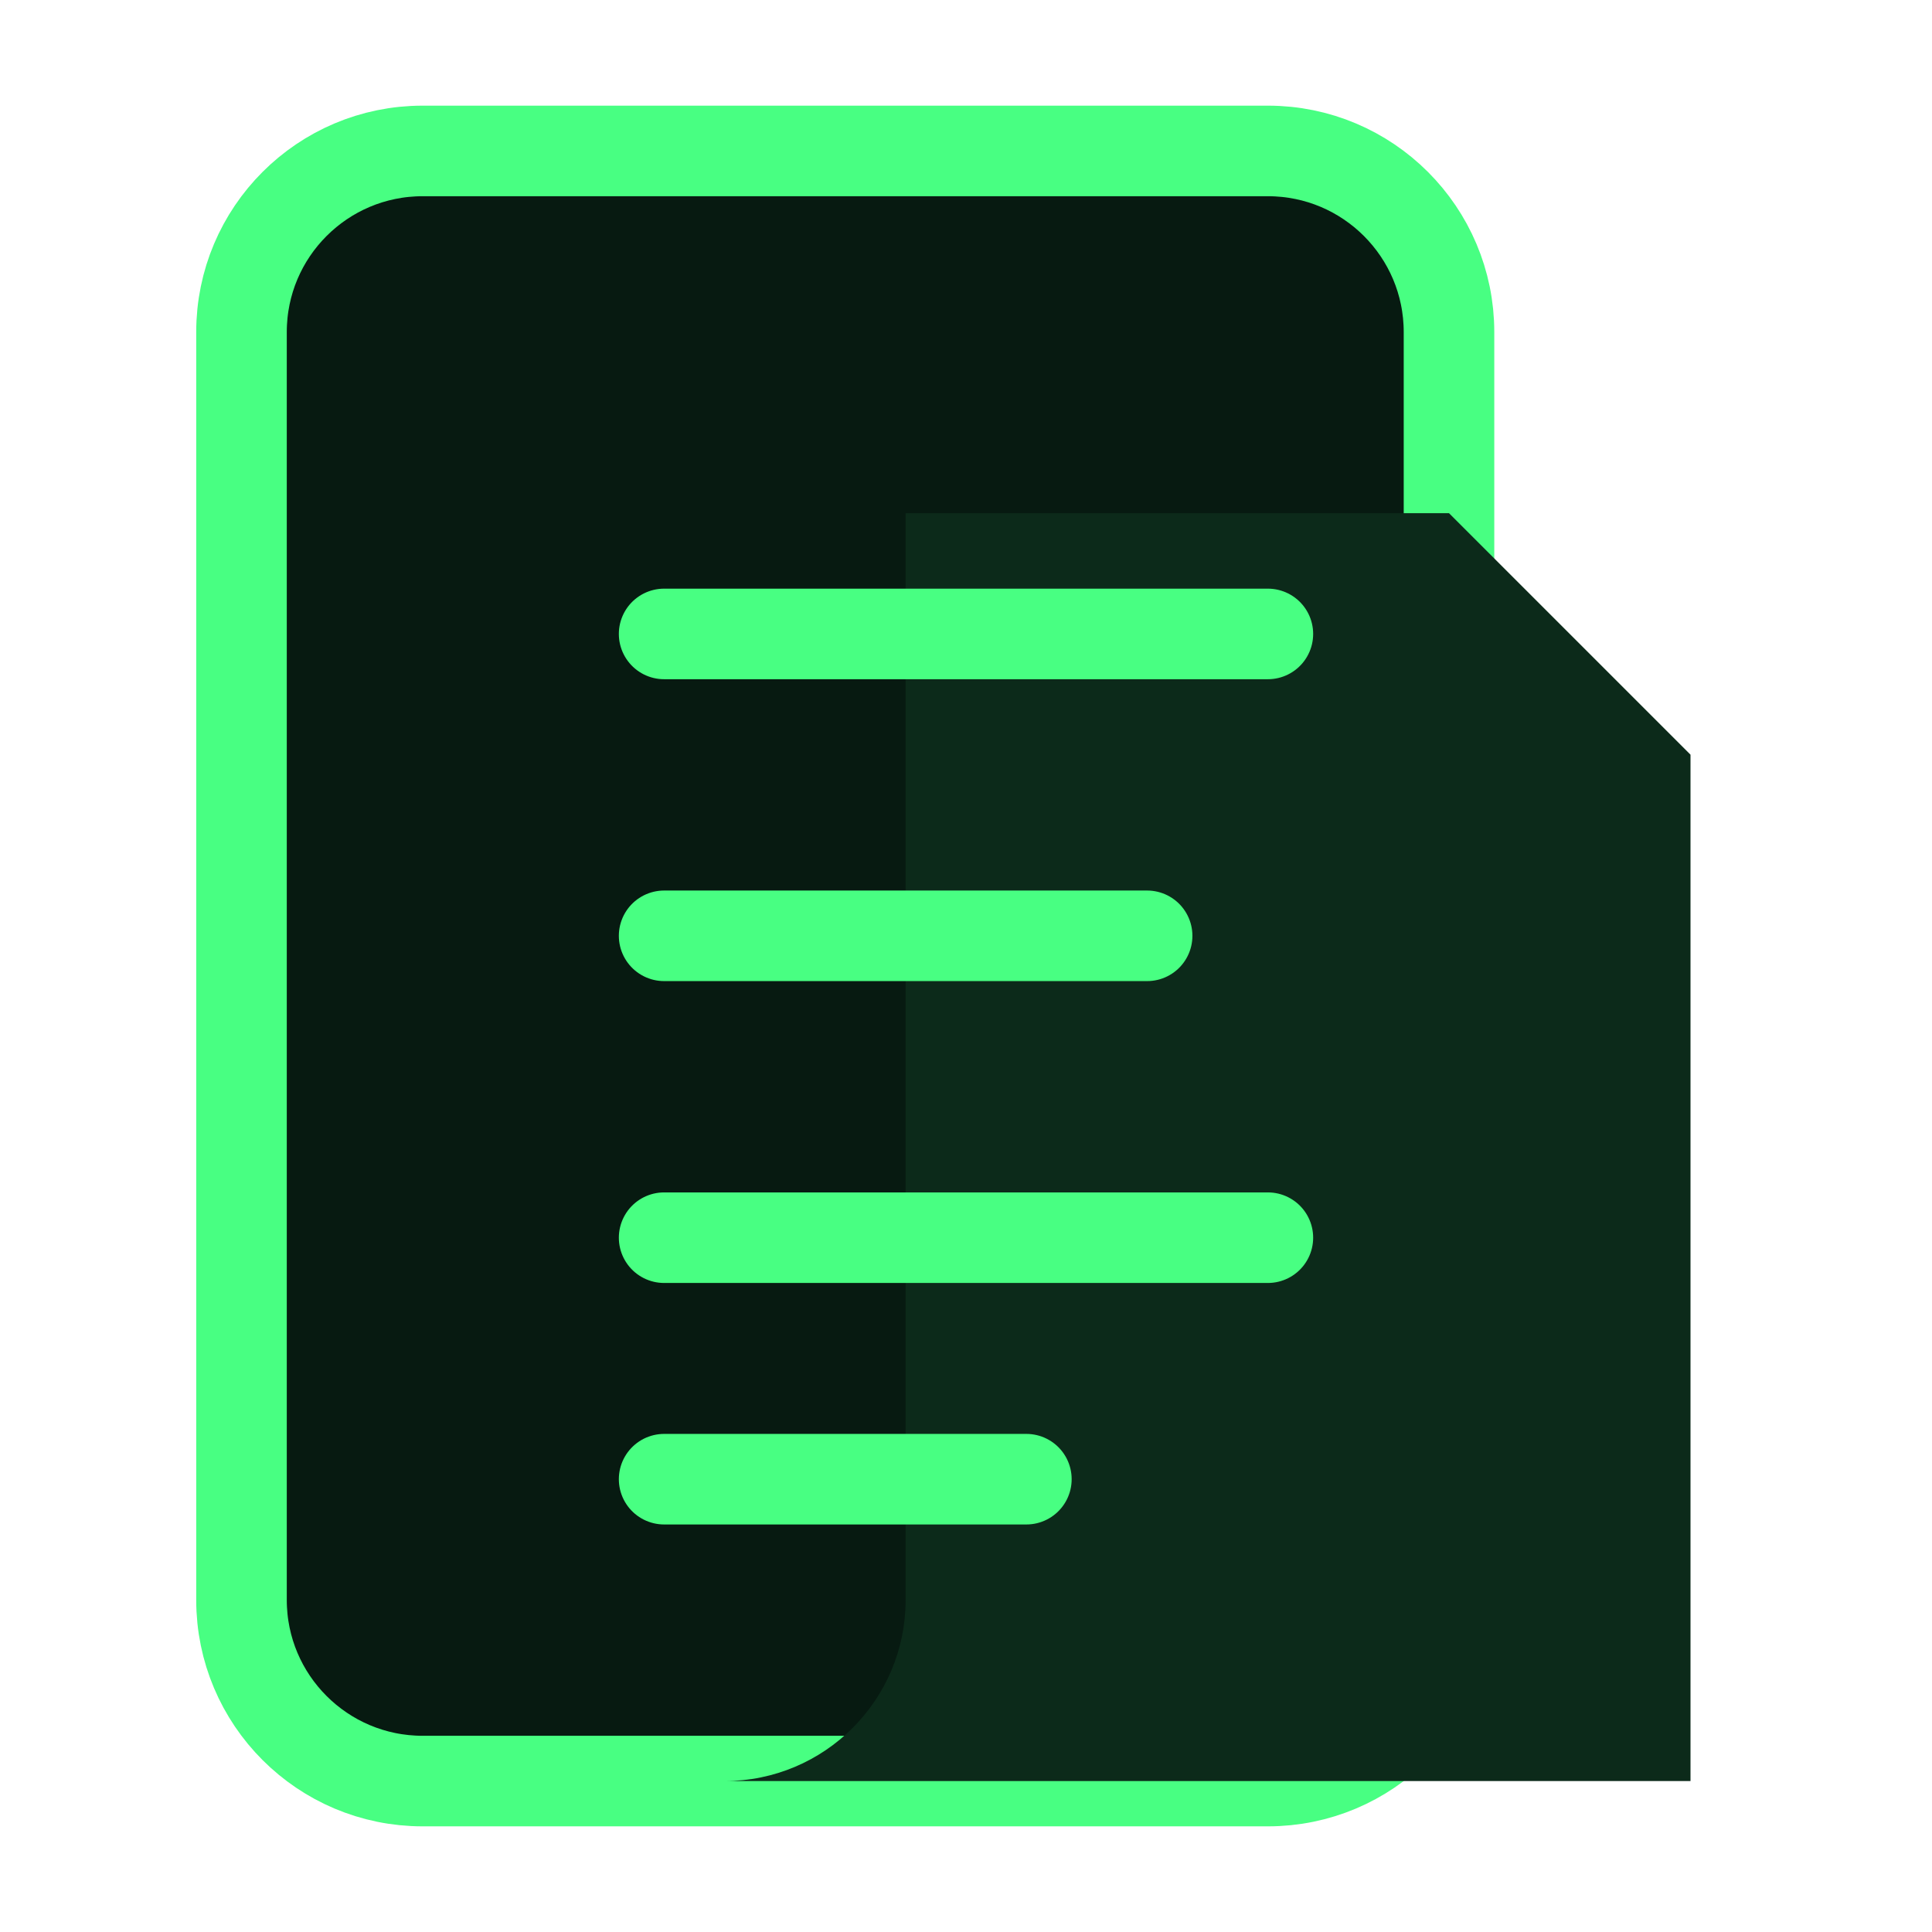
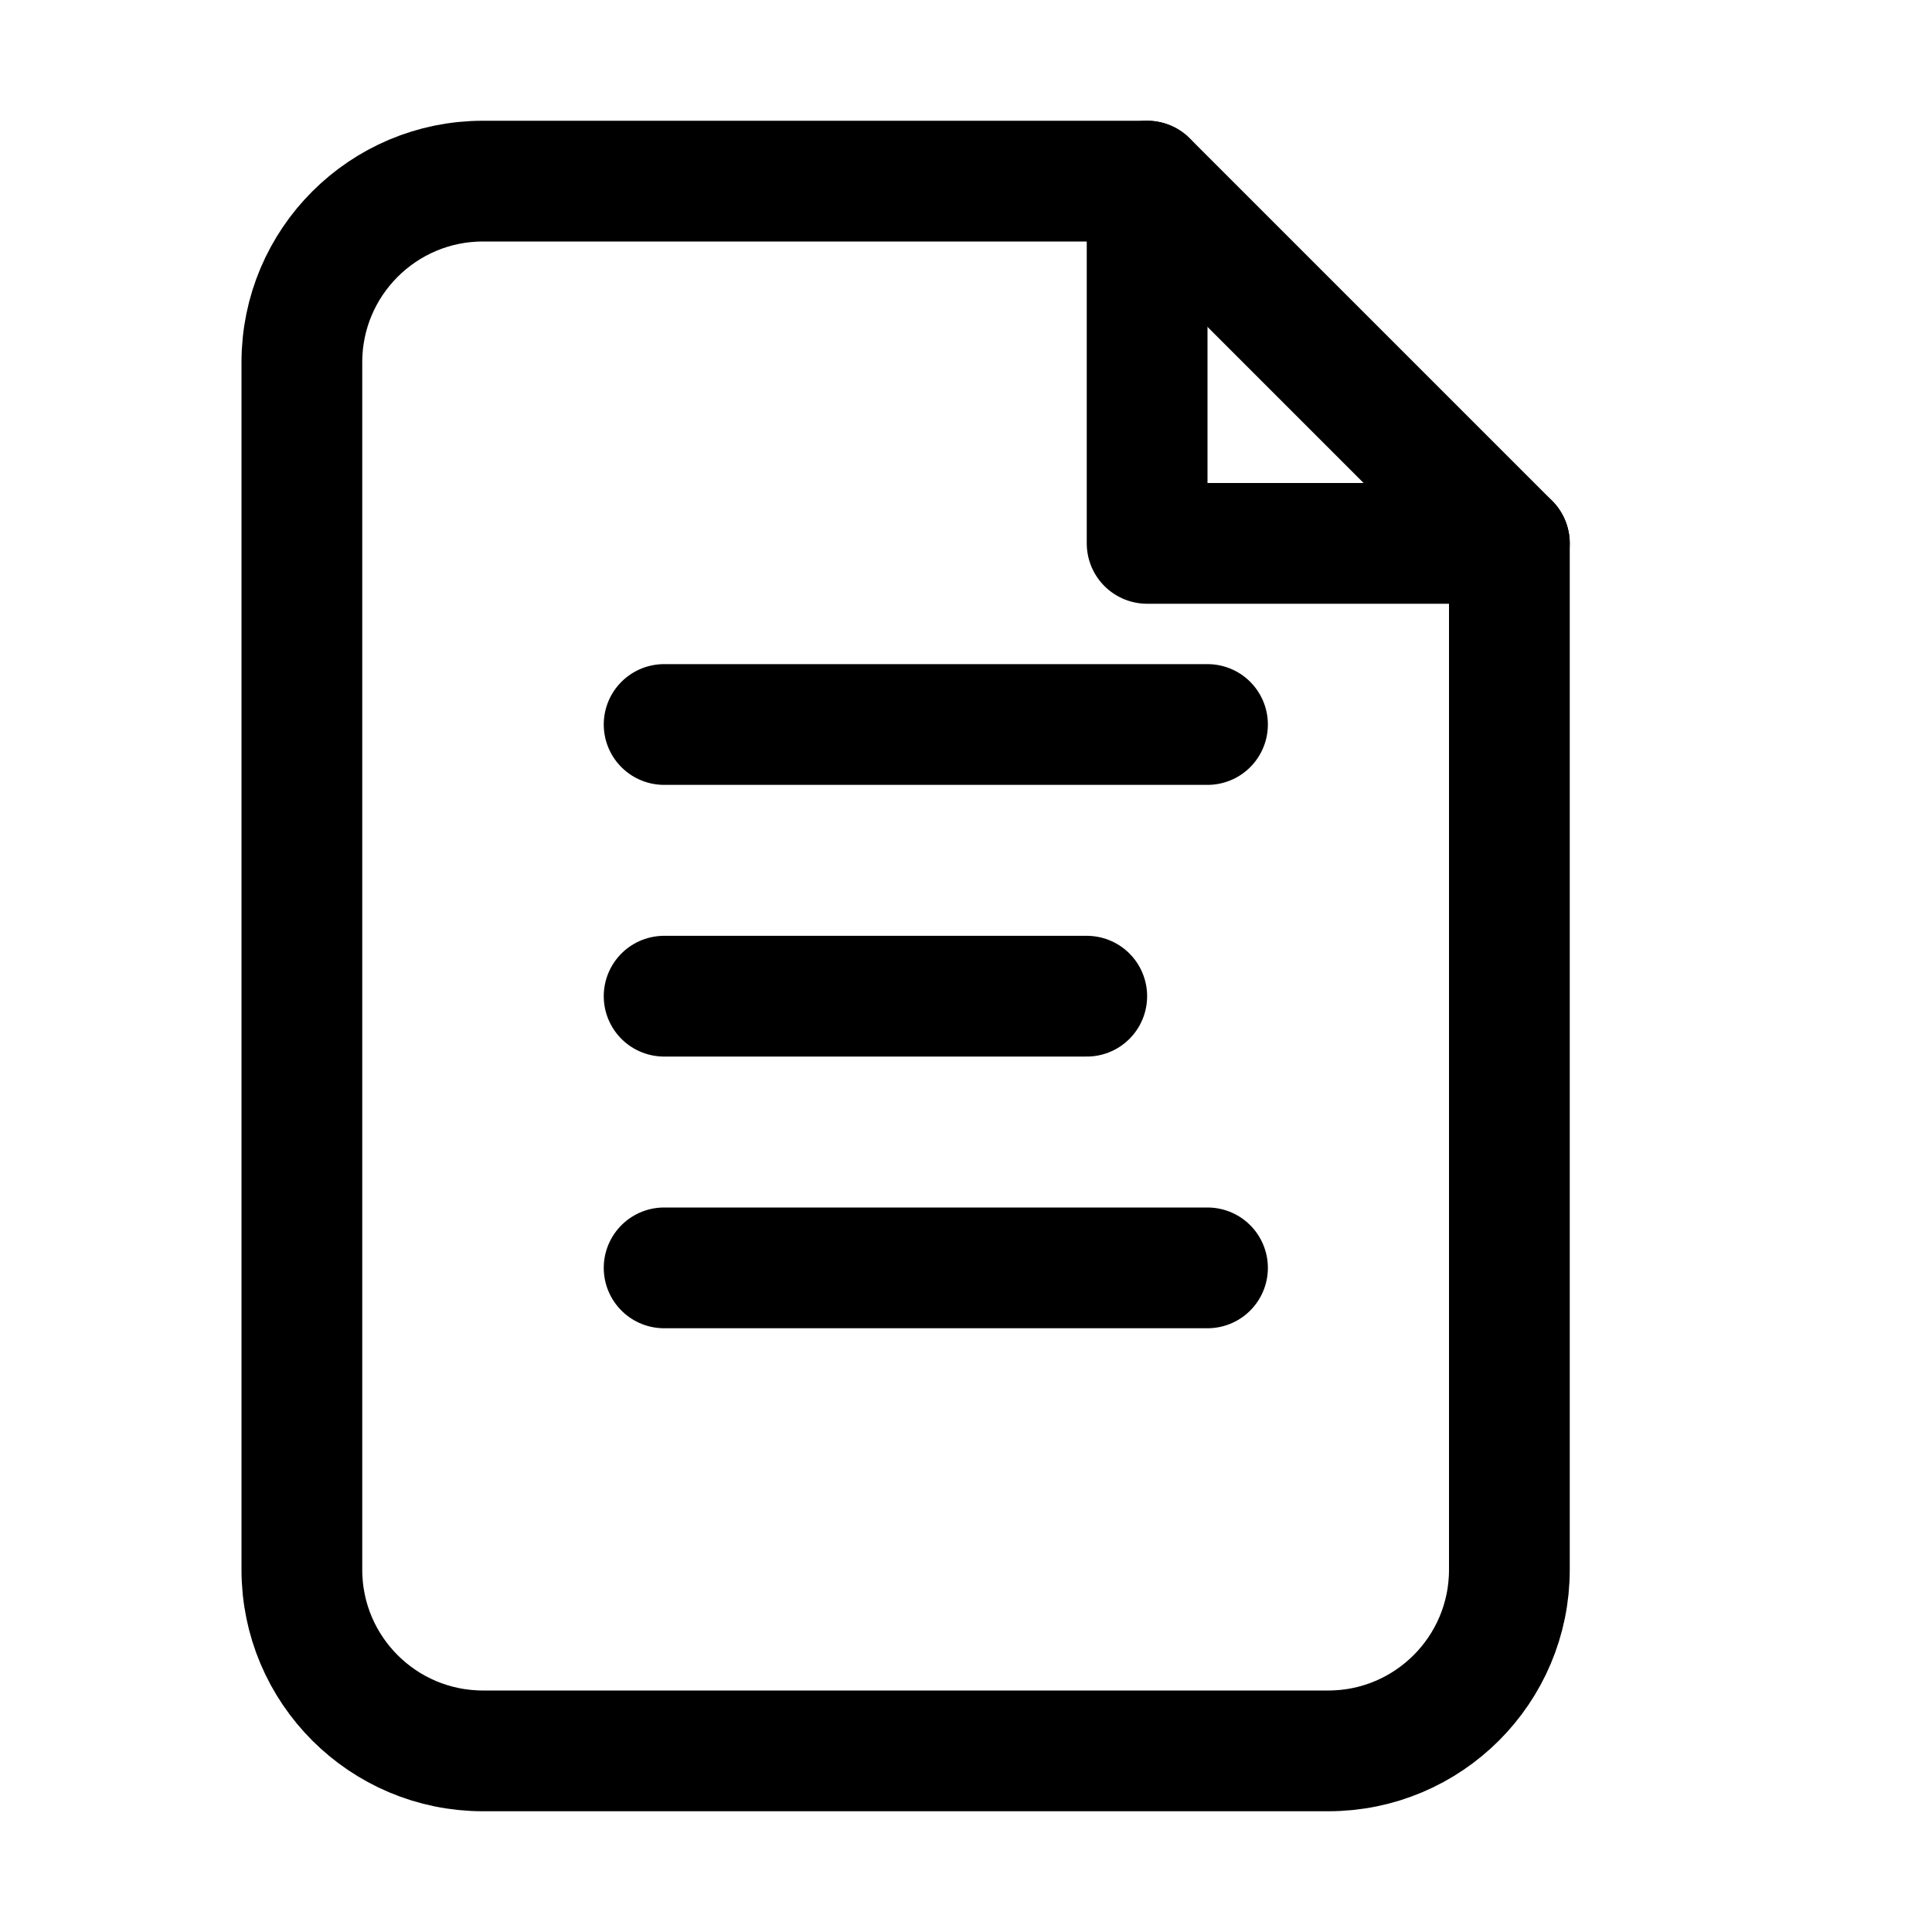
<svg xmlns="http://www.w3.org/2000/svg" viewBox="0 0 64 64" role="img" aria-label="EPrint">
-   <rect x="8" y="5" width="40" height="54" rx="6" fill="#071a11" stroke="#48ff82" stroke-width="3" />
-   <path d="M48 17l8 8v34H24a6 6 0 0 0 6-6V17z" fill="#0c2a1a" />
-   <path d="M22 21h20M22 31h16M22 41h20" stroke="#48ff82" stroke-width="3" stroke-linecap="round" />
-   <path d="M22 49h12" stroke="#48ff82" stroke-width="3" stroke-linecap="round" />
+   <path d="M16 6h22l12 12v34a6 6 0 0 1-6 6H16a6 6 0 0 1-6-6V12a6 6 0 0 1 6-6z" fill="none" stroke="#000" stroke-width="4" stroke-linejoin="round" />
+   <path d="M38 6v12h12" fill="none" stroke="#000" stroke-width="4" stroke-linecap="round" stroke-linejoin="round" />
+   <path d="M22 24h18M22 33h14M22 42h18" fill="none" stroke="#000" stroke-width="4" stroke-linecap="round" />
</svg>
